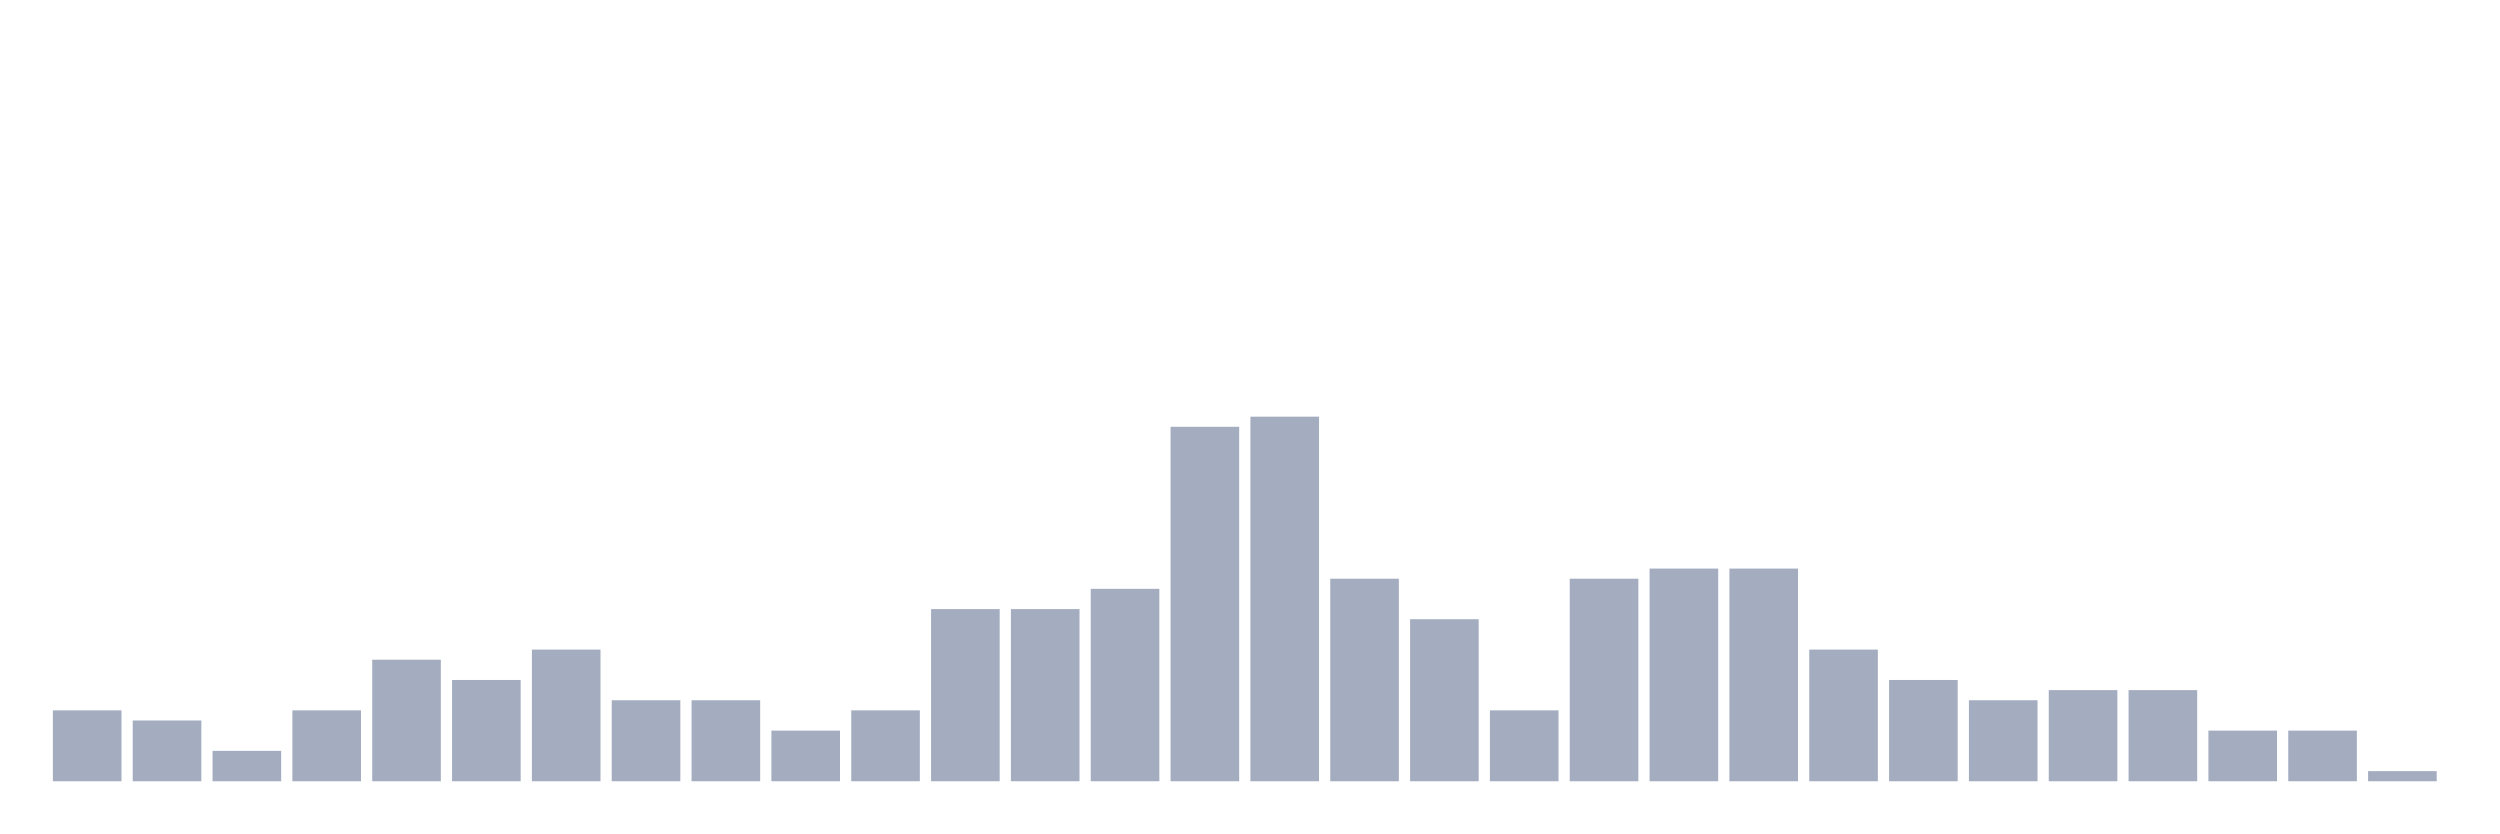
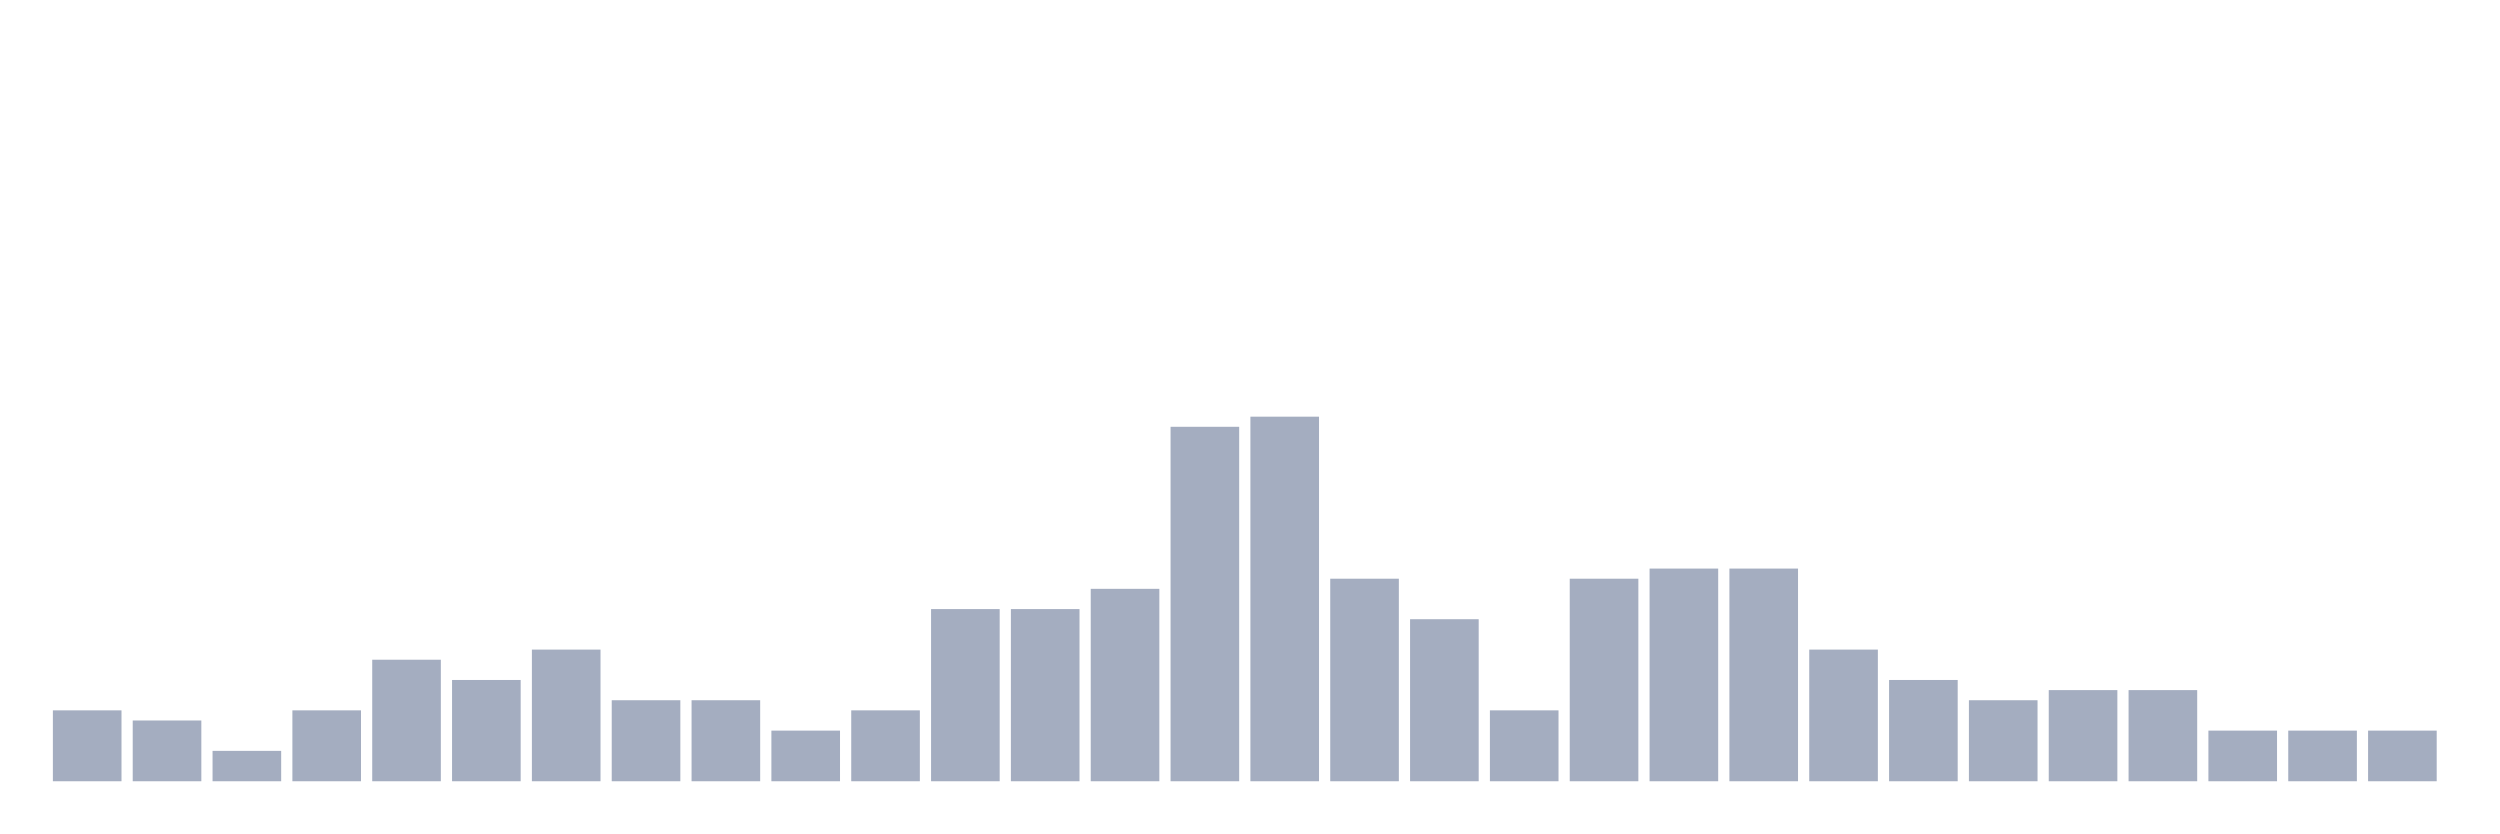
<svg xmlns="http://www.w3.org/2000/svg" viewBox="0 0 480 160">
  <g transform="translate(10,10)">
    <rect class="bar" x="0.153" width="13.175" y="126.389" height="13.611" fill="rgb(164,173,192)" />
    <rect class="bar" x="15.482" width="13.175" y="128.333" height="11.667" fill="rgb(164,173,192)" />
    <rect class="bar" x="30.81" width="13.175" y="134.167" height="5.833" fill="rgb(164,173,192)" />
    <rect class="bar" x="46.138" width="13.175" y="126.389" height="13.611" fill="rgb(164,173,192)" />
    <rect class="bar" x="61.466" width="13.175" y="116.667" height="23.333" fill="rgb(164,173,192)" />
    <rect class="bar" x="76.794" width="13.175" y="120.556" height="19.444" fill="rgb(164,173,192)" />
    <rect class="bar" x="92.123" width="13.175" y="114.722" height="25.278" fill="rgb(164,173,192)" />
    <rect class="bar" x="107.451" width="13.175" y="124.444" height="15.556" fill="rgb(164,173,192)" />
    <rect class="bar" x="122.779" width="13.175" y="124.444" height="15.556" fill="rgb(164,173,192)" />
    <rect class="bar" x="138.107" width="13.175" y="130.278" height="9.722" fill="rgb(164,173,192)" />
    <rect class="bar" x="153.436" width="13.175" y="126.389" height="13.611" fill="rgb(164,173,192)" />
    <rect class="bar" x="168.764" width="13.175" y="106.944" height="33.056" fill="rgb(164,173,192)" />
    <rect class="bar" x="184.092" width="13.175" y="106.944" height="33.056" fill="rgb(164,173,192)" />
    <rect class="bar" x="199.42" width="13.175" y="103.056" height="36.944" fill="rgb(164,173,192)" />
    <rect class="bar" x="214.748" width="13.175" y="71.944" height="68.056" fill="rgb(164,173,192)" />
    <rect class="bar" x="230.077" width="13.175" y="70" height="70" fill="rgb(164,173,192)" />
    <rect class="bar" x="245.405" width="13.175" y="101.111" height="38.889" fill="rgb(164,173,192)" />
    <rect class="bar" x="260.733" width="13.175" y="108.889" height="31.111" fill="rgb(164,173,192)" />
    <rect class="bar" x="276.061" width="13.175" y="126.389" height="13.611" fill="rgb(164,173,192)" />
    <rect class="bar" x="291.39" width="13.175" y="101.111" height="38.889" fill="rgb(164,173,192)" />
    <rect class="bar" x="306.718" width="13.175" y="99.167" height="40.833" fill="rgb(164,173,192)" />
    <rect class="bar" x="322.046" width="13.175" y="99.167" height="40.833" fill="rgb(164,173,192)" />
    <rect class="bar" x="337.374" width="13.175" y="114.722" height="25.278" fill="rgb(164,173,192)" />
    <rect class="bar" x="352.702" width="13.175" y="120.556" height="19.444" fill="rgb(164,173,192)" />
    <rect class="bar" x="368.031" width="13.175" y="124.444" height="15.556" fill="rgb(164,173,192)" />
    <rect class="bar" x="383.359" width="13.175" y="122.5" height="17.5" fill="rgb(164,173,192)" />
    <rect class="bar" x="398.687" width="13.175" y="122.5" height="17.5" fill="rgb(164,173,192)" />
    <rect class="bar" x="414.015" width="13.175" y="130.278" height="9.722" fill="rgb(164,173,192)" />
    <rect class="bar" x="429.344" width="13.175" y="130.278" height="9.722" fill="rgb(164,173,192)" />
-     <rect class="bar" x="444.672" width="13.175" y="138.056" height="1.944" fill="rgb(164,173,192)" />
+     <rect class="bar" x="444.672" width="13.175" y="130.278" height="9.722" fill="rgb(164,173,192)" />
  </g>
</svg>
